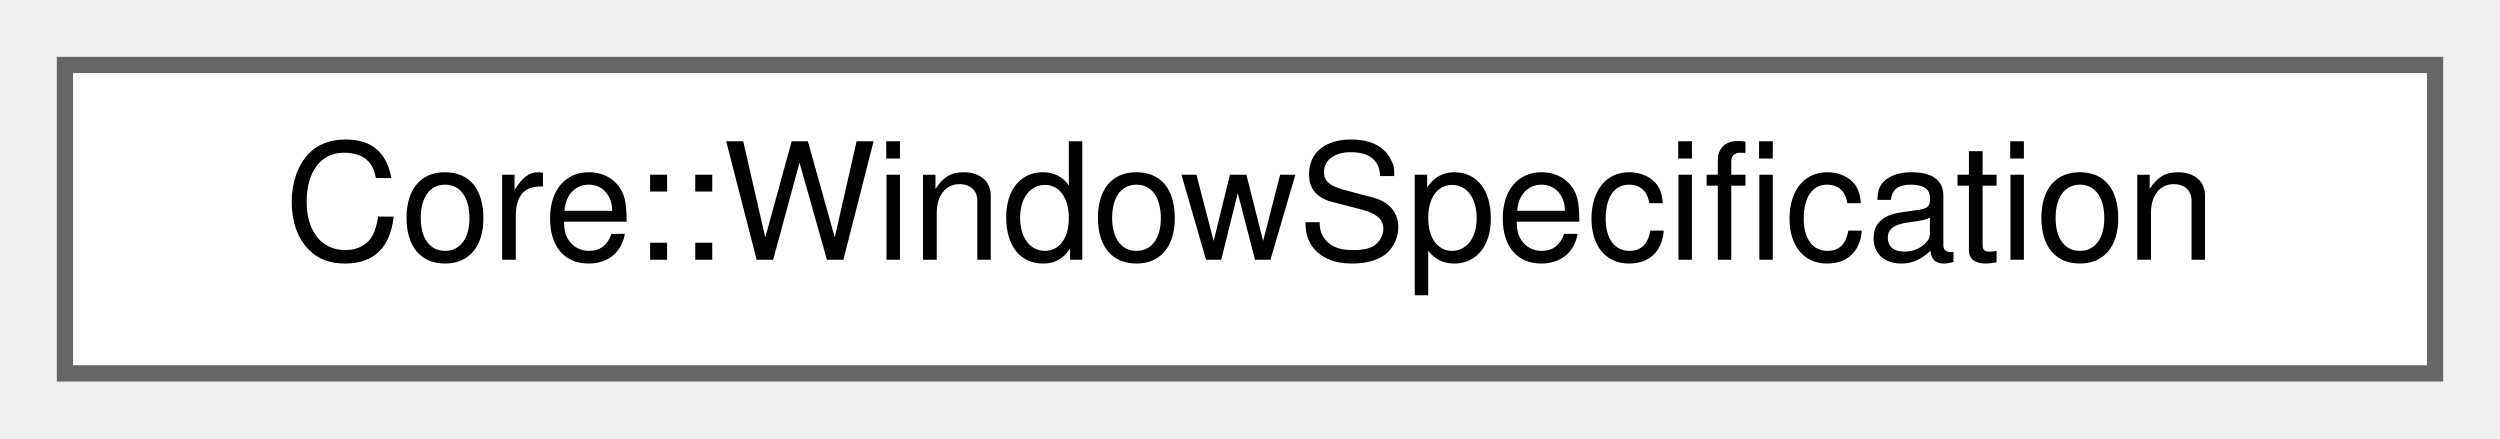
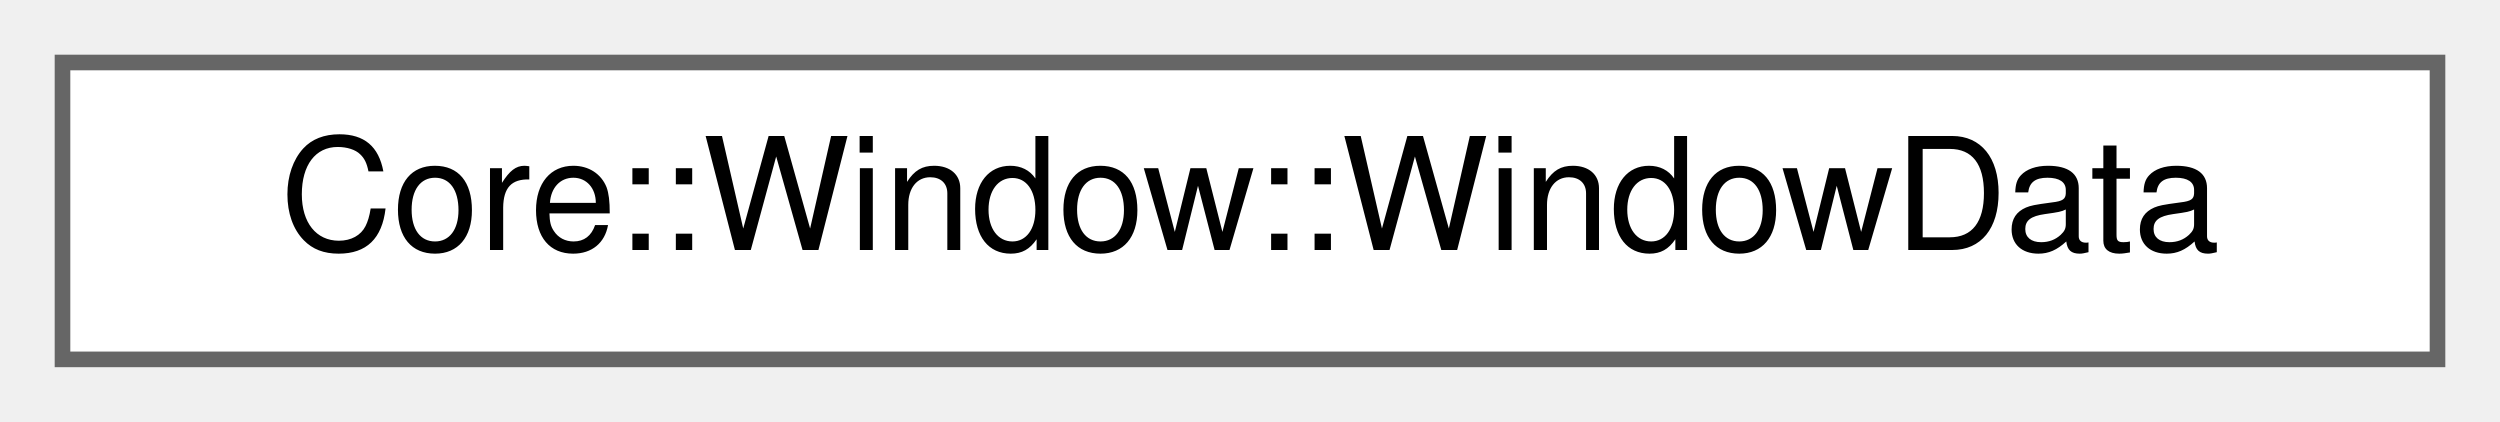
- <svg xmlns="http://www.w3.org/2000/svg" xmlns:xlink="http://www.w3.org/1999/xlink" width="154pt" height="27pt" viewBox="0.00 0.00 154.00 27.00">
+ <svg xmlns="http://www.w3.org/2000/svg" xmlns:xlink="http://www.w3.org/1999/xlink" width="160pt" height="27pt" viewBox="0.00 0.00 160.00 27.00">
  <g id="graph0" class="graph" transform="scale(1 1) rotate(0) translate(4 23)">
    <g id="Node000000" class="node">
      <g id="a_Node000000">
-         <a xlink:href="structCore_1_1WindowSpecification.html" target="_top" xlink:title=" ">
-           <polygon fill="white" stroke="#666666" points="146,-19 0,-19 0,0 146,0 146,-19" />
-           <text text-anchor="middle" x="73" y="-7" font-family="Helvetica,sans-Serif" font-size="10.00">Core::WindowSpecification</text>
+         <a xlink:href="structCore_1_1Window_1_1WindowData.html" target="_top" xlink:title=" ">
+           <polygon fill="white" stroke="#666666" points="152,-19 0,-19 0,0 152,0 152,-19" />
+           <text text-anchor="middle" x="76" y="-7" font-family="Helvetica,sans-Serif" font-size="10.00">Core::Window::WindowData</text>
        </a>
      </g>
    </g>
  </g>
</svg>
